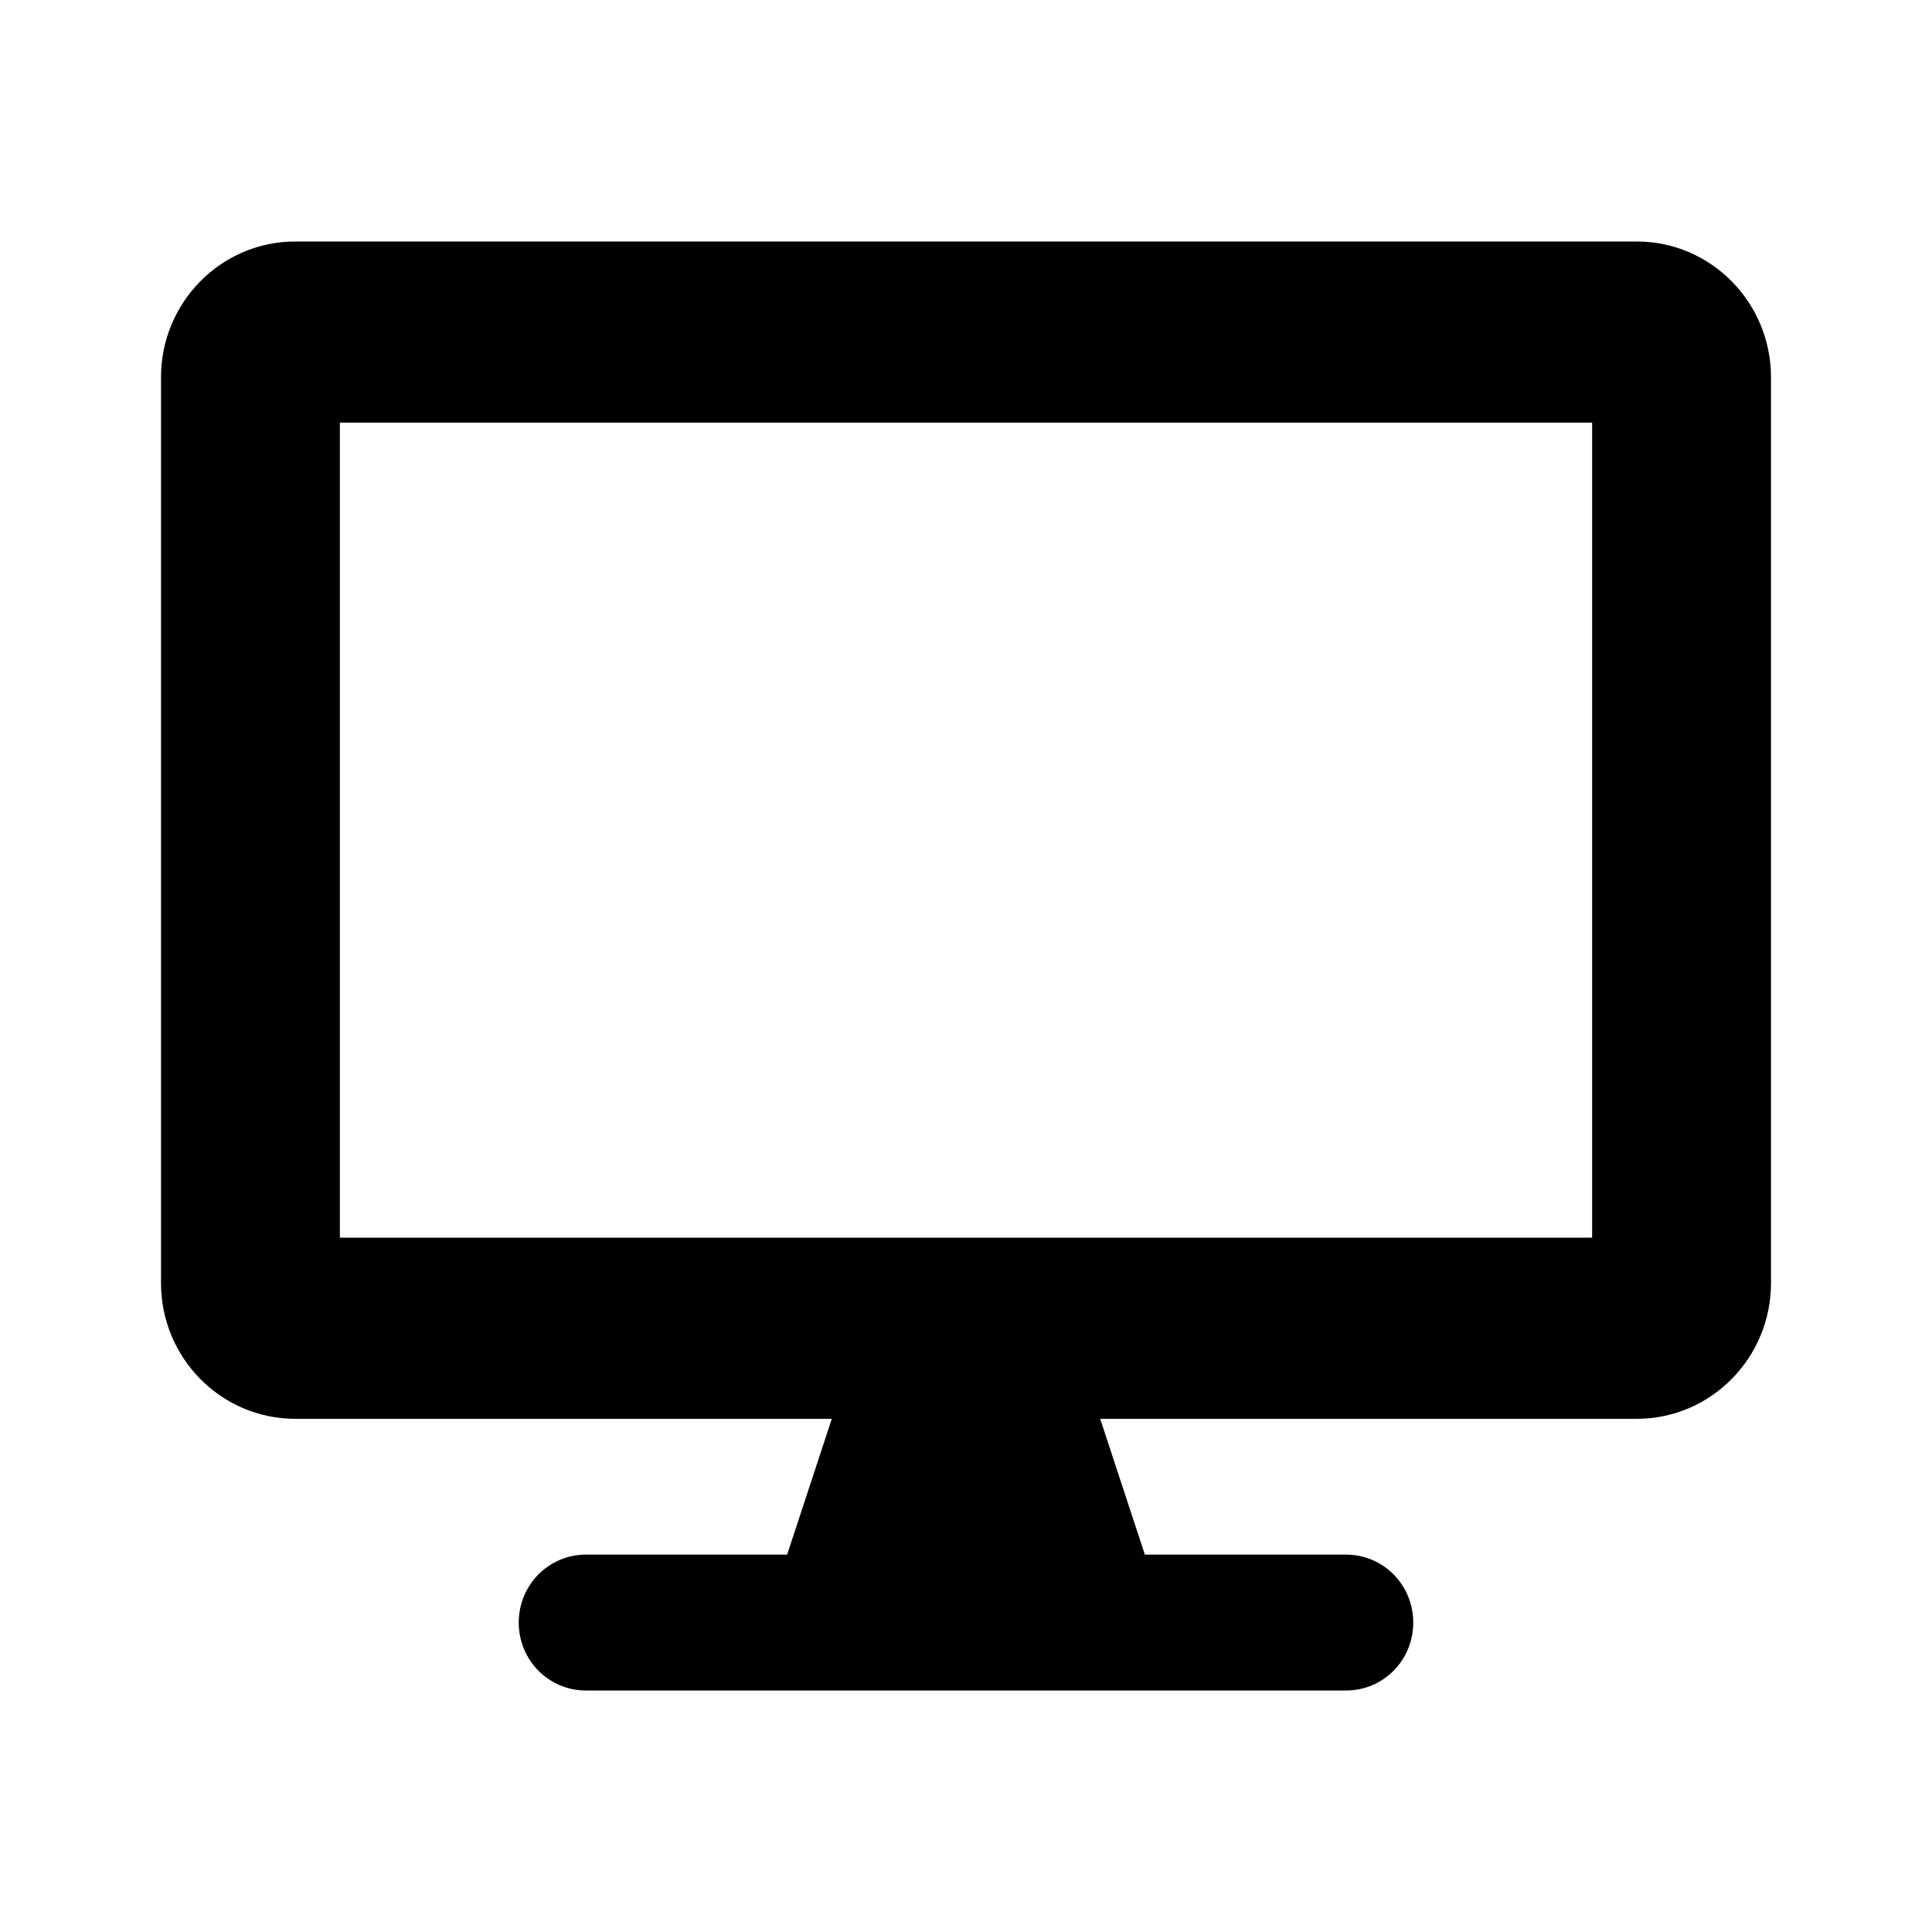
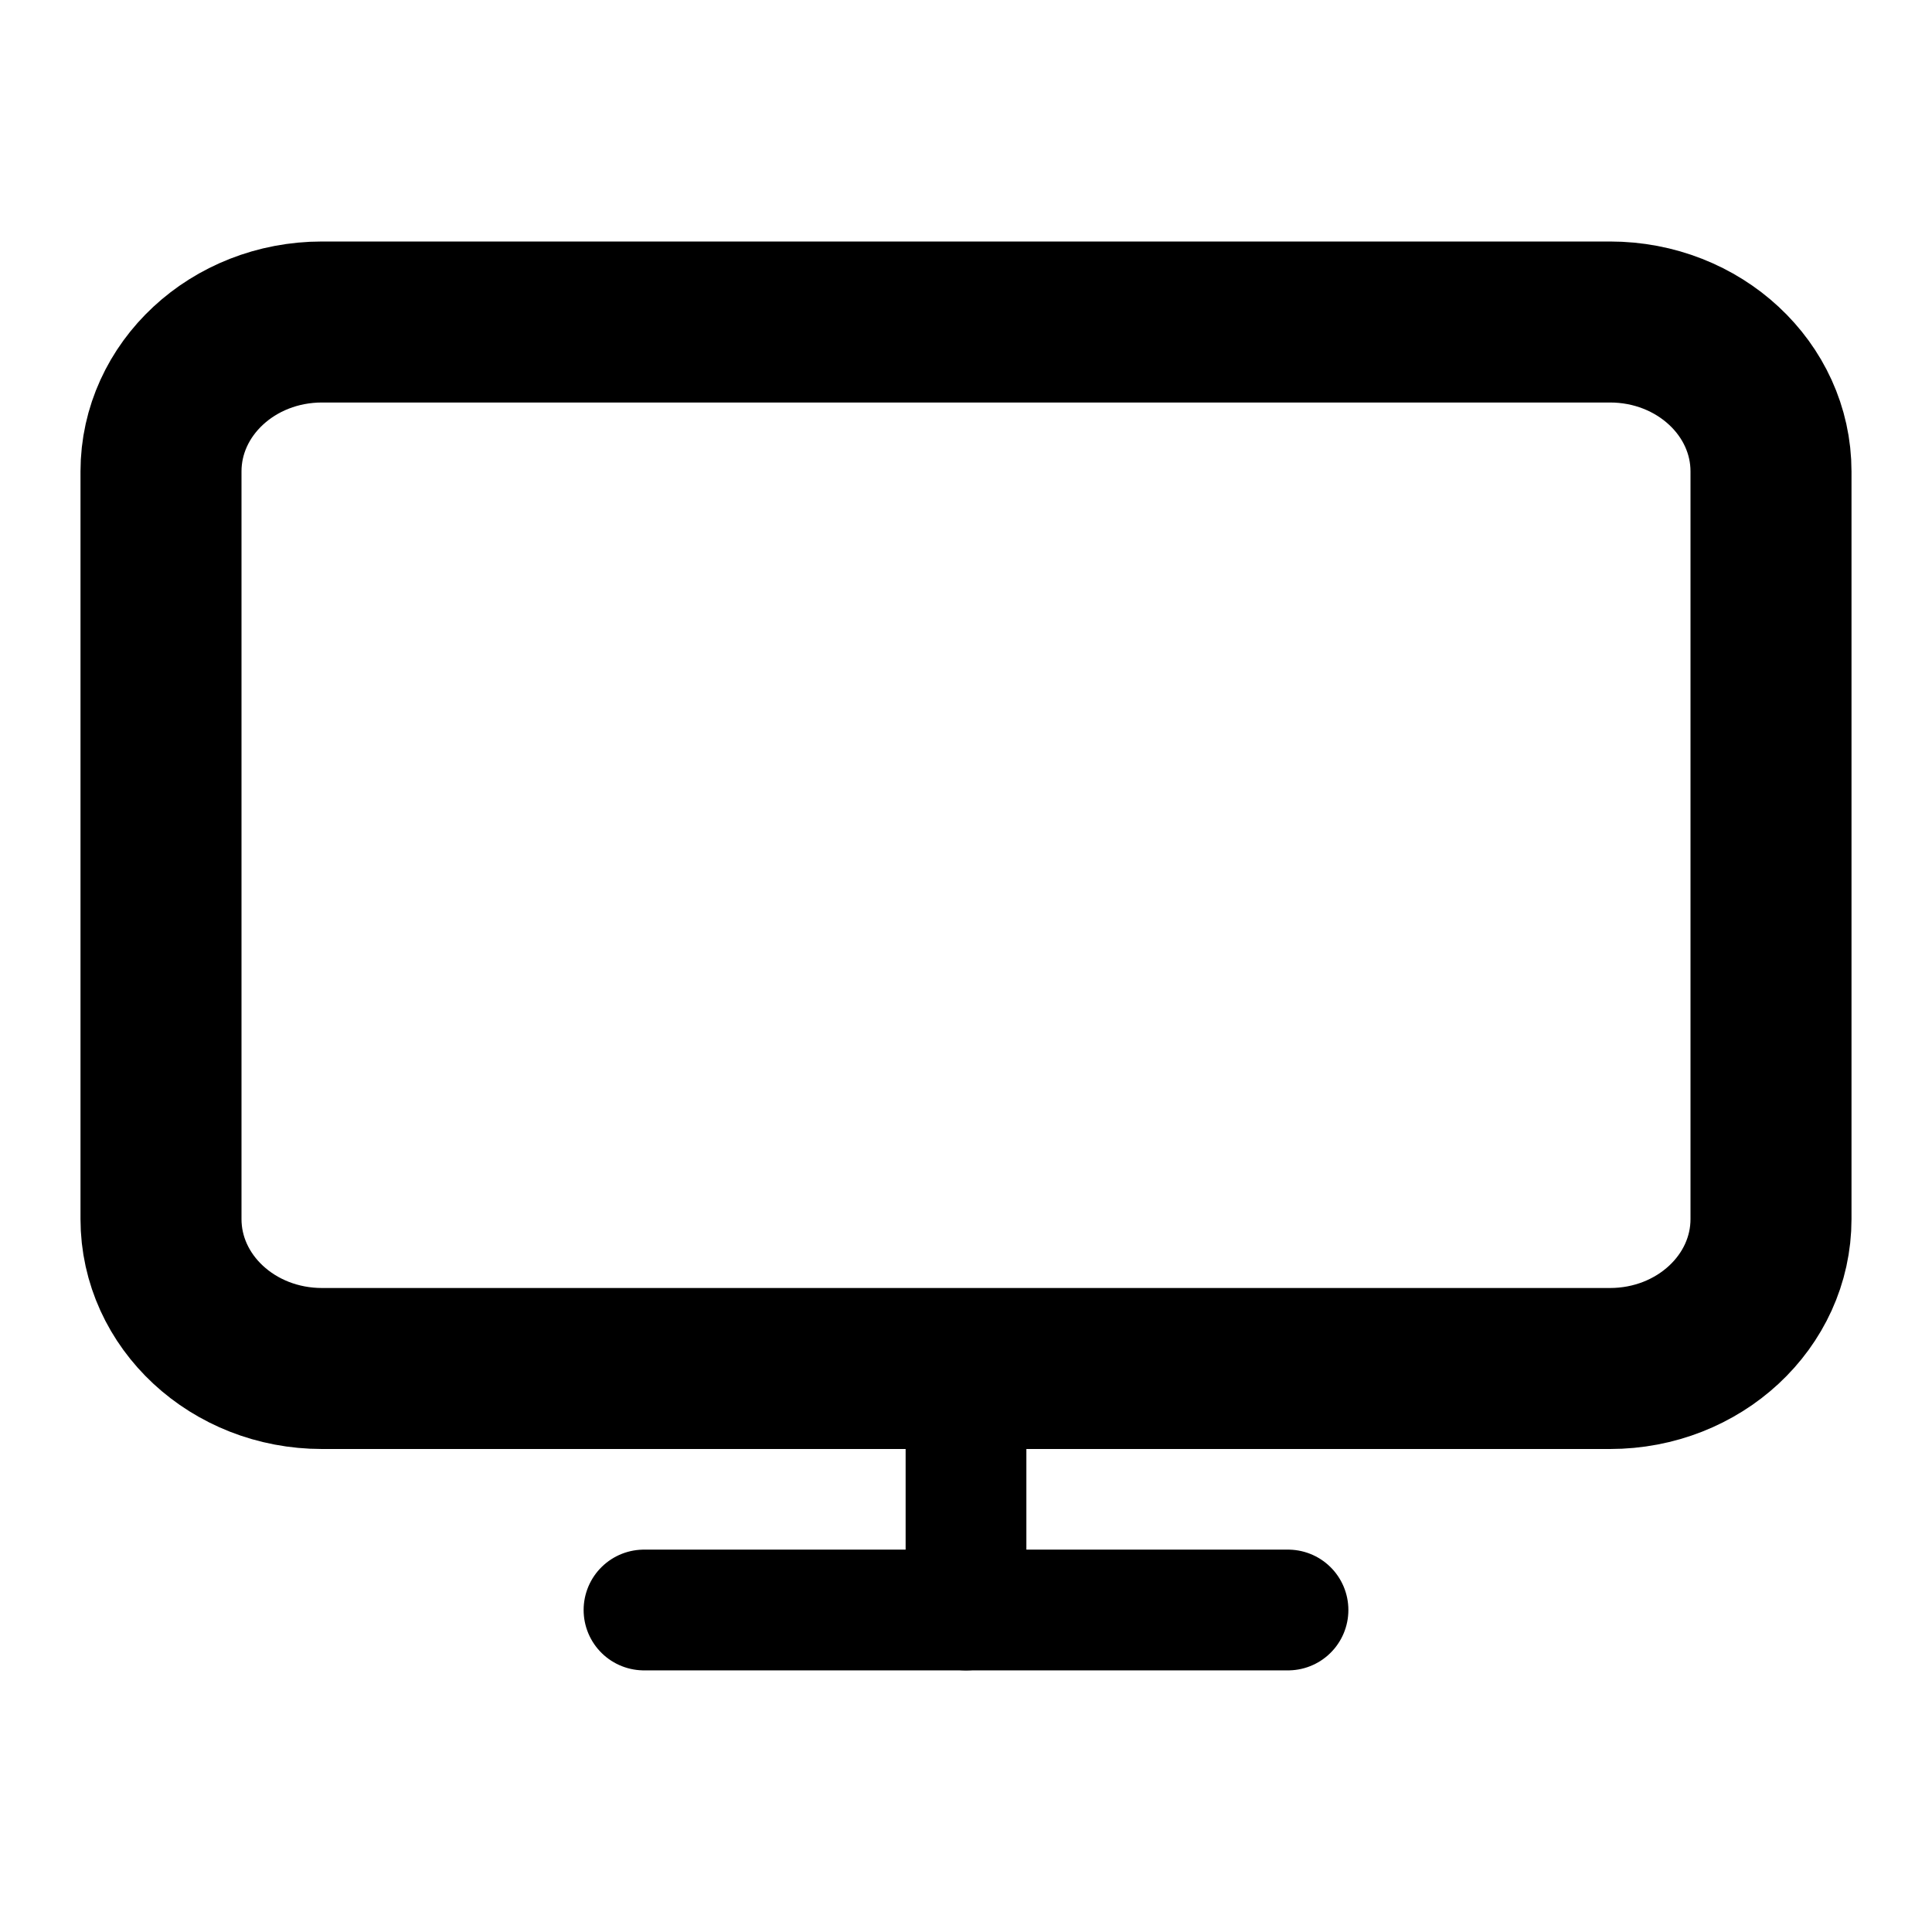
<svg xmlns="http://www.w3.org/2000/svg" width="24" height="24" viewBox="0 0 24 24" fill="none">
-   <path d="M20.333 3H3.667C2.747 3 2 3.756 2 4.688V15.938C2 16.869 2.747 17.625 3.667 17.625H10.333L9.778 19.312H7.278C6.816 19.312 6.444 19.689 6.444 20.156C6.444 20.624 6.816 21 7.278 21H16.722C17.184 21 17.556 20.624 17.556 20.156C17.556 19.689 17.184 19.312 16.722 19.312H14.222L13.667 17.625H20.333C21.253 17.625 22 16.869 22 15.938V4.688C22 3.756 21.253 3 20.333 3ZM19.778 15.375H4.222V5.25H19.778V15.375Z" fill="currentColor" />
+   <path d="M20 4H4C2.895 4 2 4.831 2 5.857V15.143C2 16.169 2.895 17 4 17H20C21.105 17 22 16.169 22 15.143V5.857C22 4.831 21.105 4 20 4Z" stroke="currentColor" stroke-width="2" stroke-linecap="round" stroke-linejoin="round" />
+   <path d="M8 20H16" stroke="currentColor" stroke-width="1.5" stroke-linecap="round" stroke-linejoin="round" />
+   <path d="M12 18V20" stroke="currentColor" stroke-width="1.5" stroke-linecap="round" stroke-linejoin="round" />
</svg>
